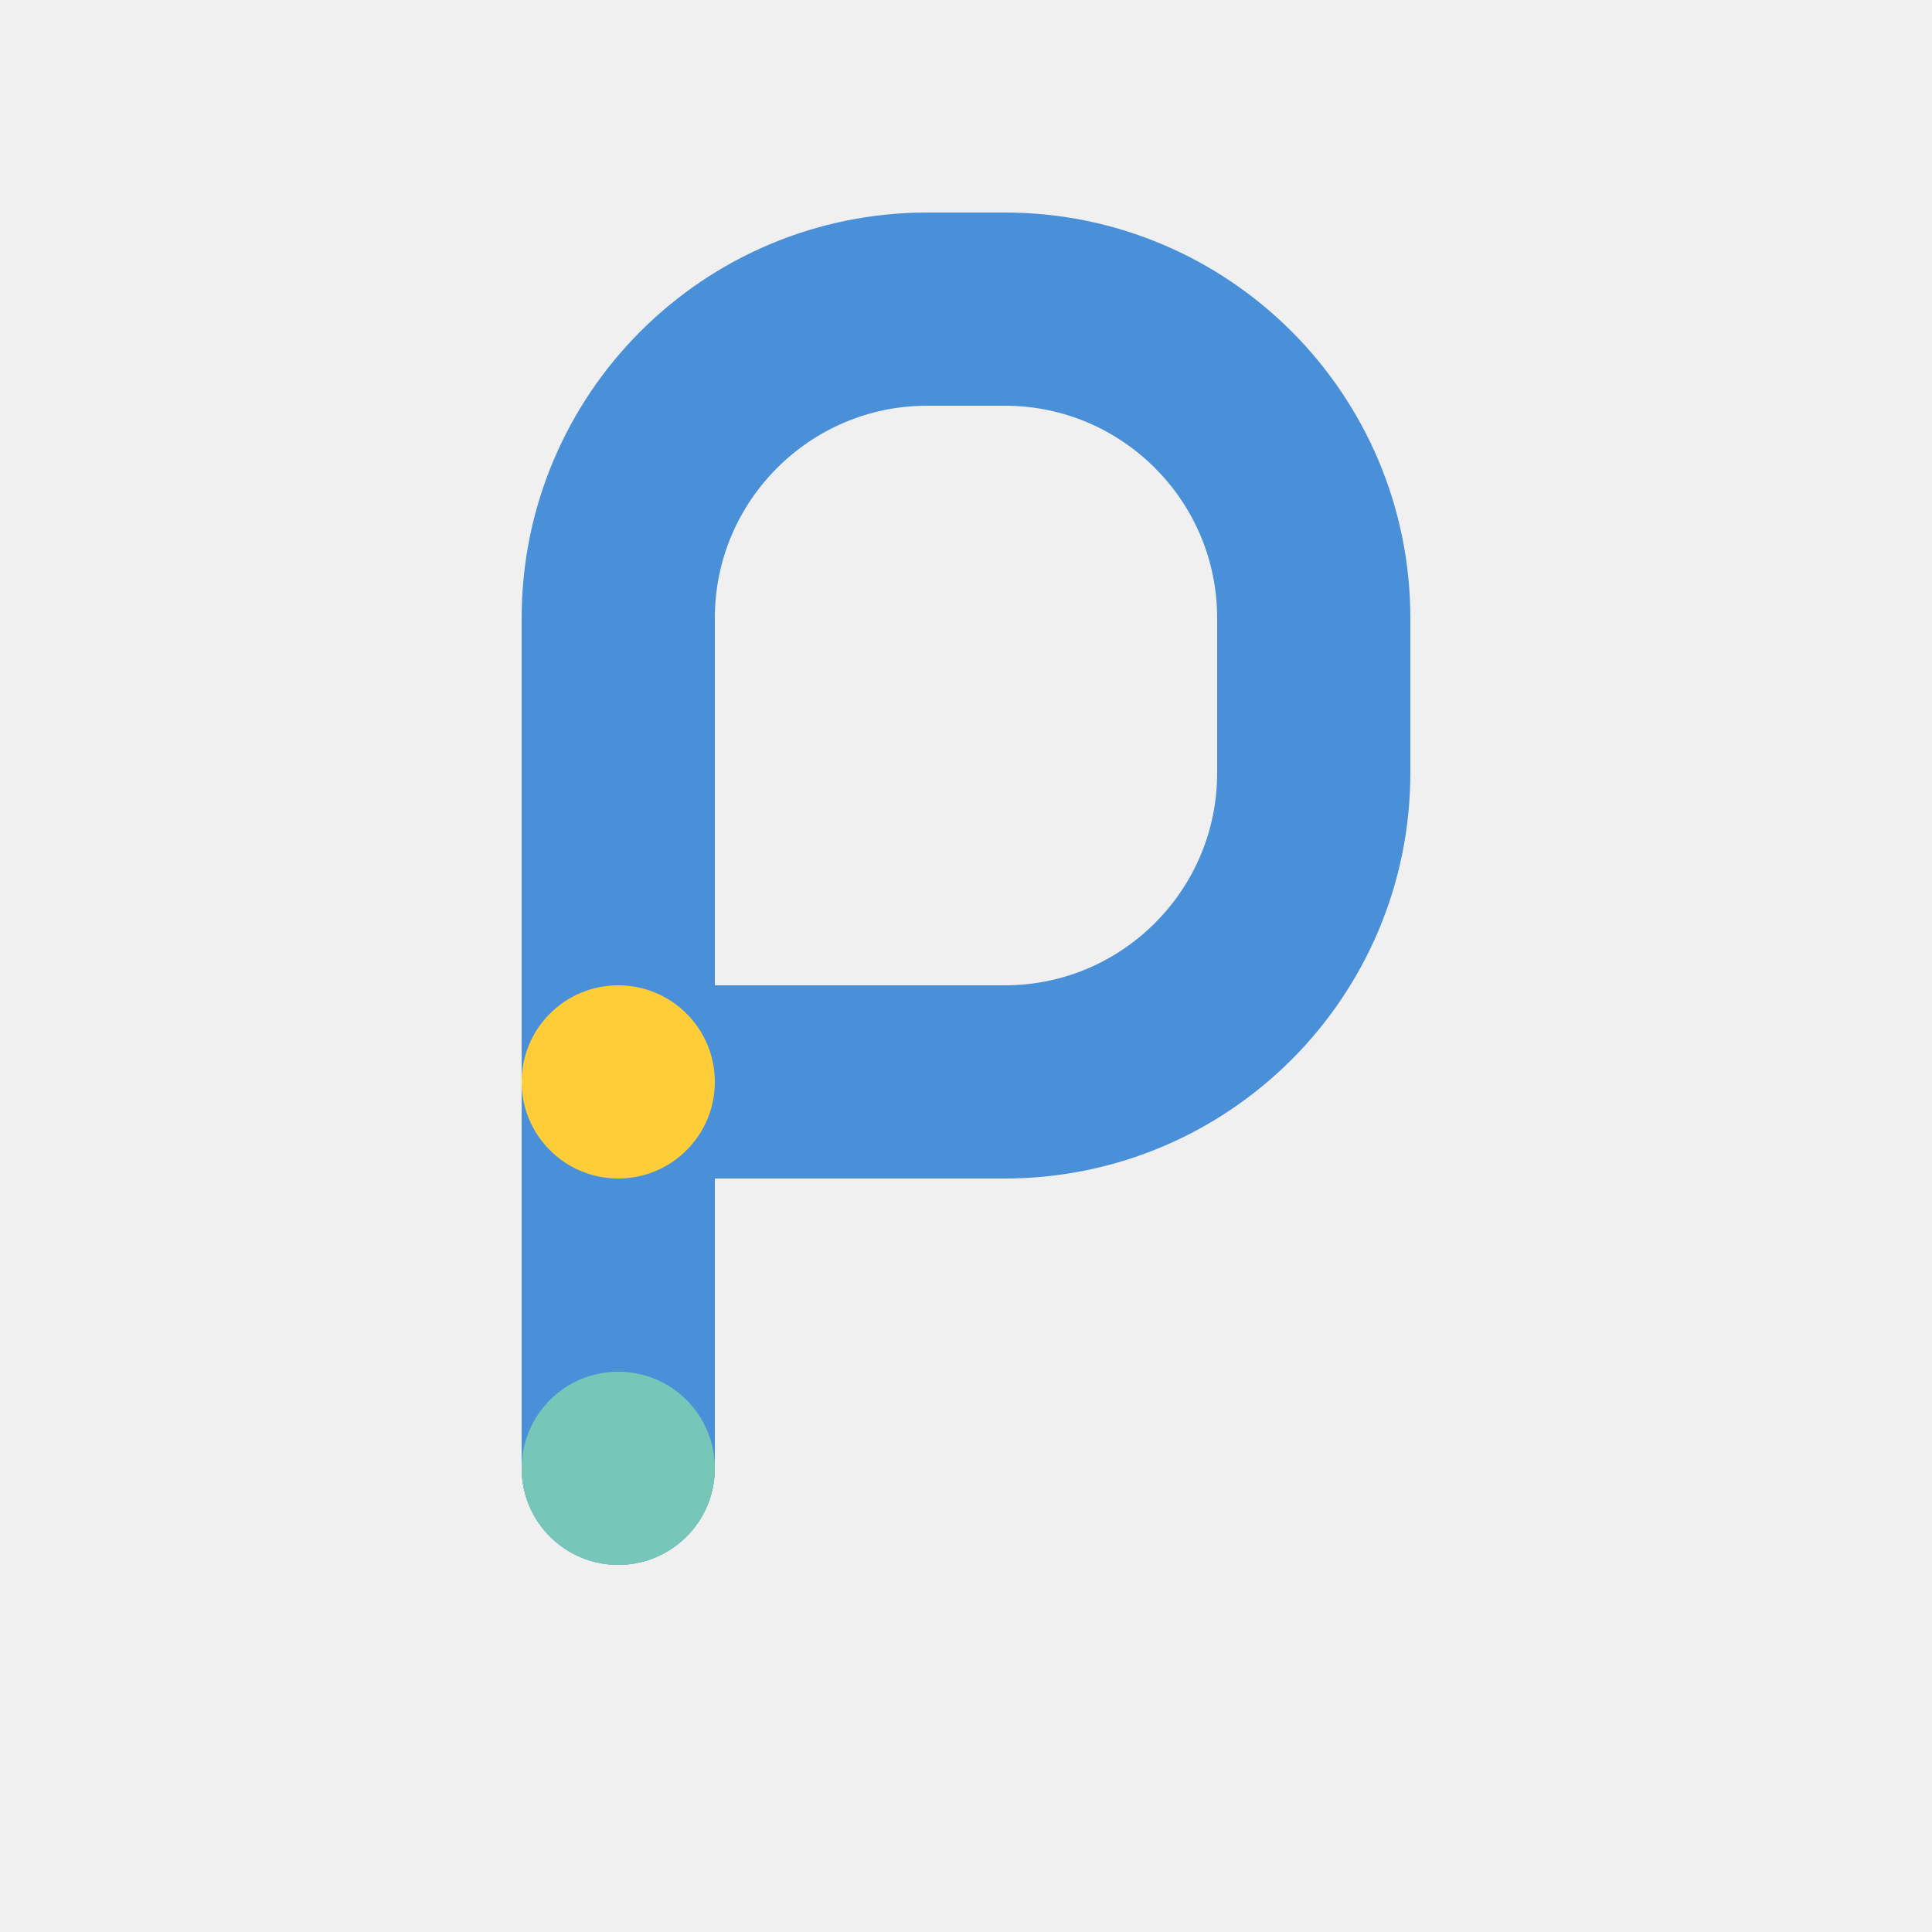
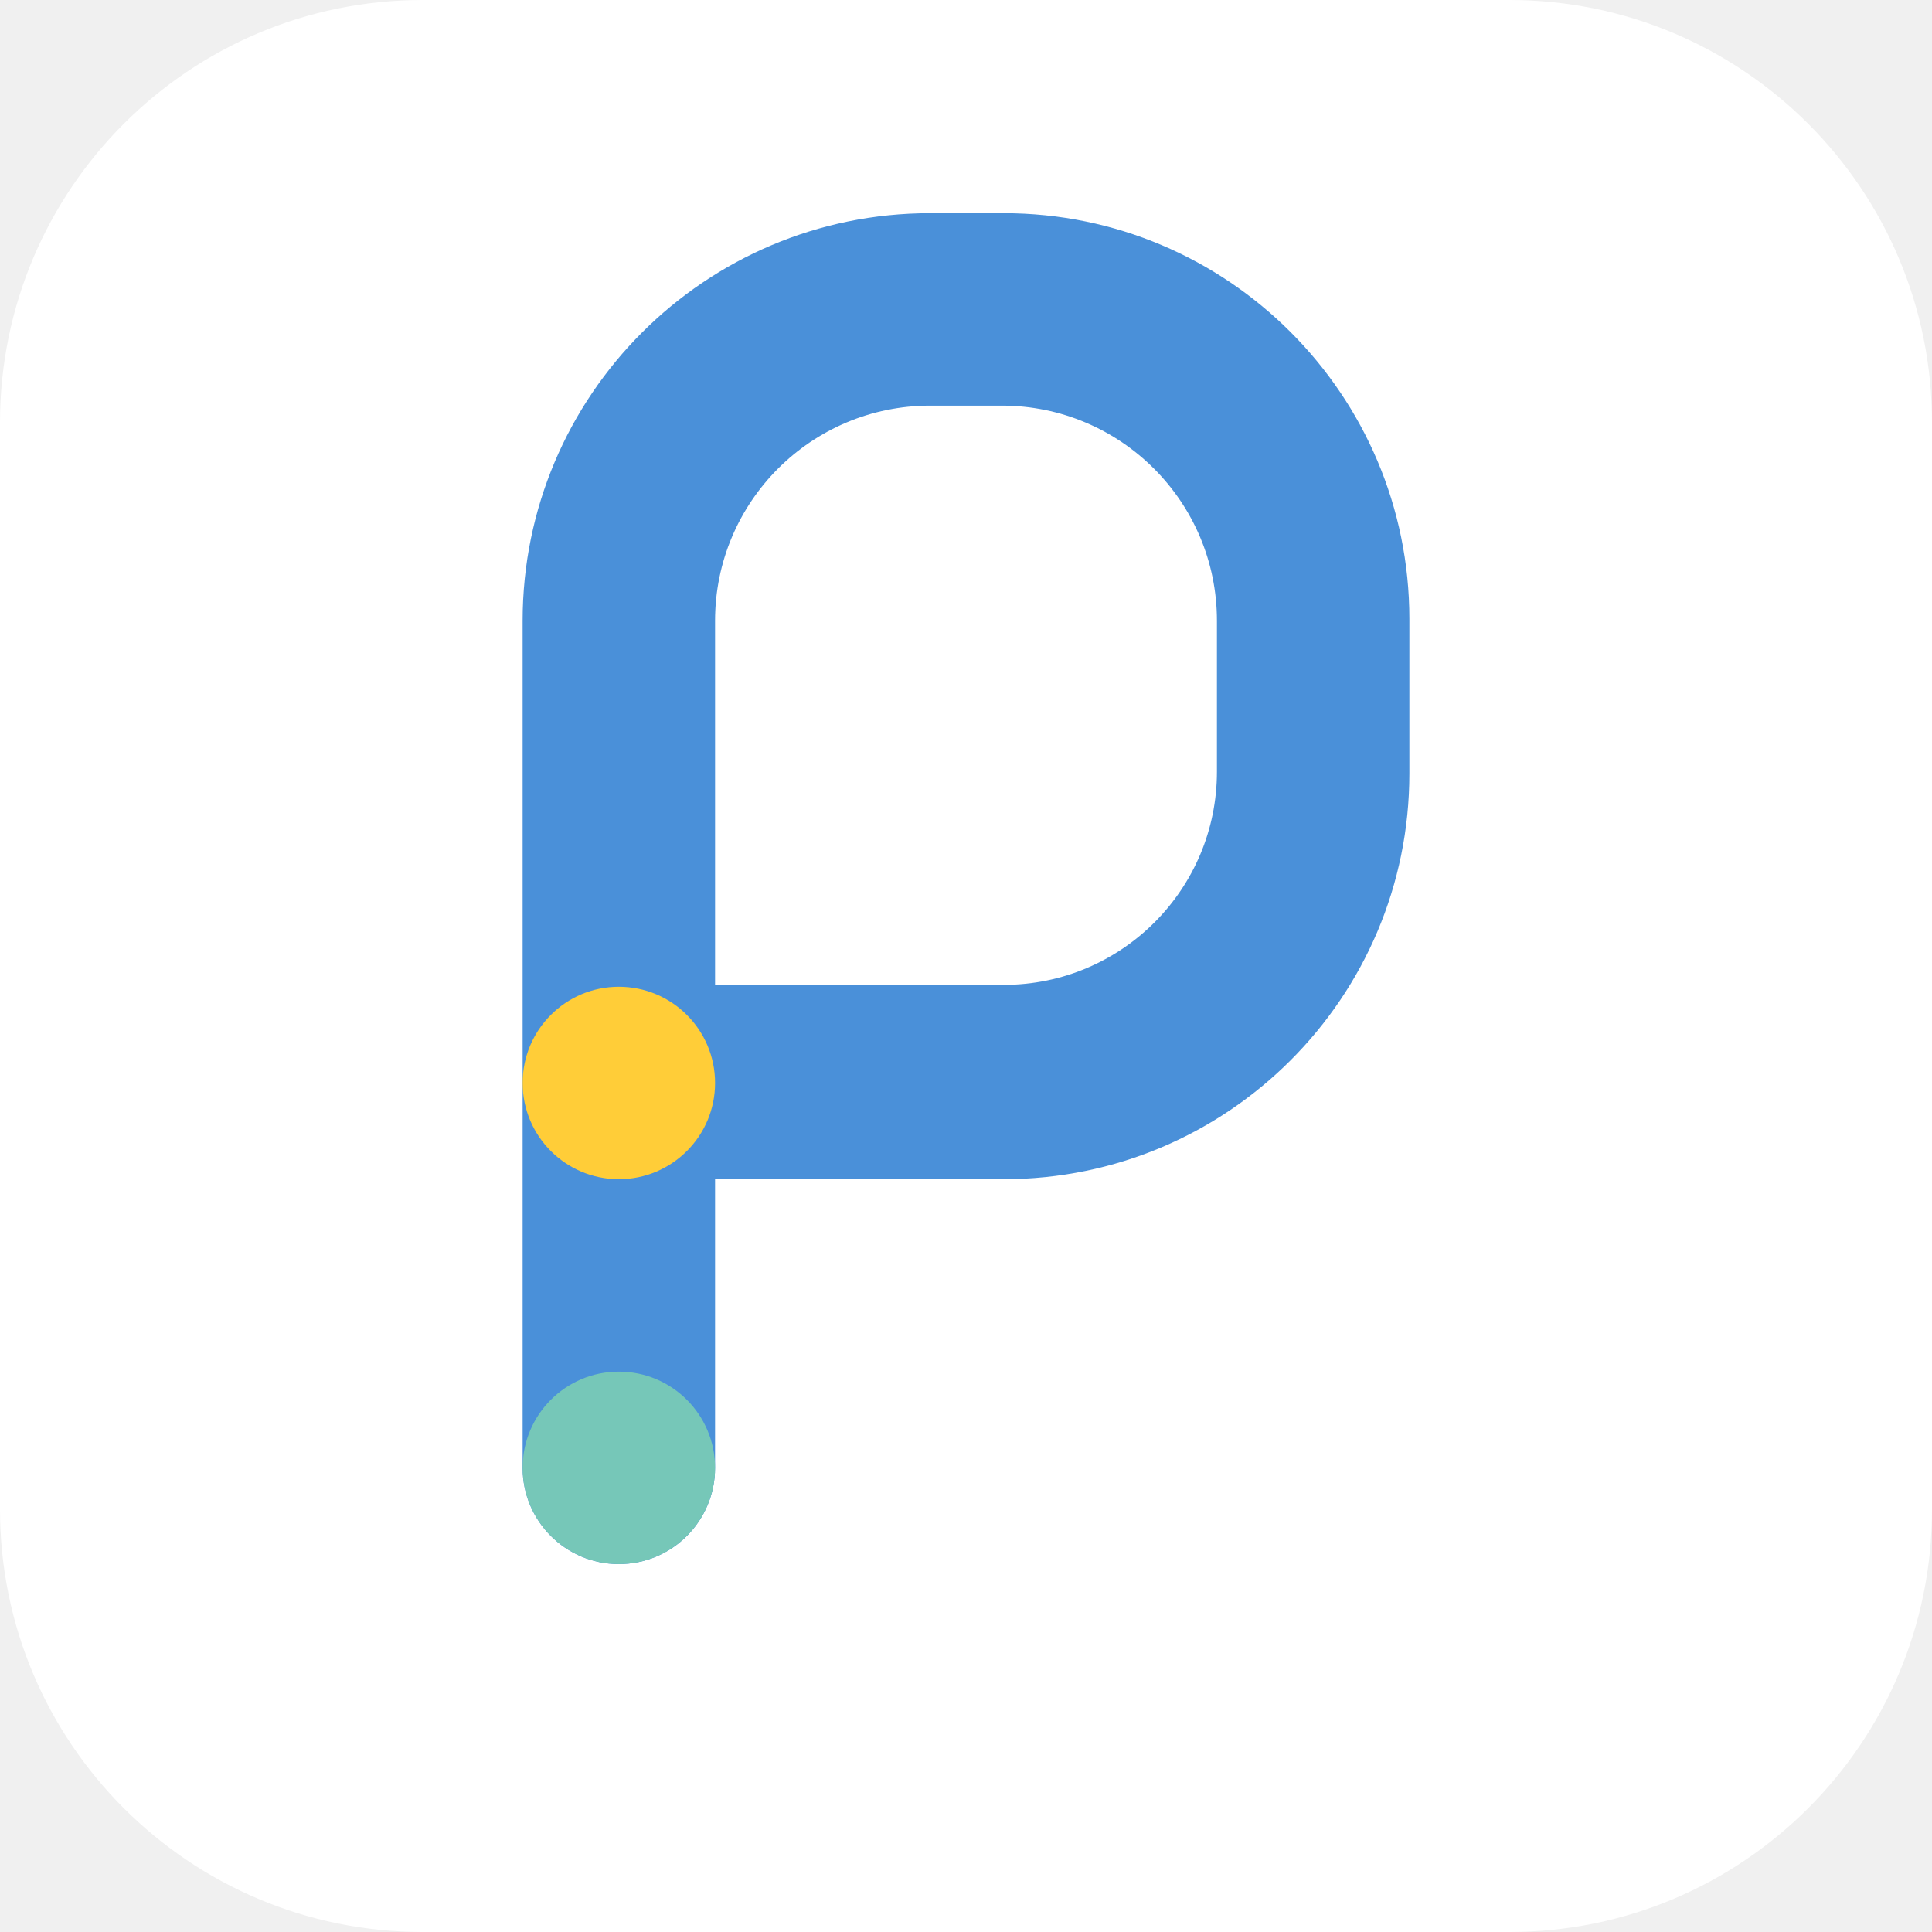
- <svg xmlns="http://www.w3.org/2000/svg" viewBox="0 0 500 500" width="500" height="500">
-   <path d="M 160 380 V 160 A 80 80 0 0 1 240 80 H 260 A 80 80 0 0 1 340 160 V 200 A 80 80 0 0 1 260 280 H 160" fill="none" stroke="#4A90D9" stroke-width="50" stroke-linecap="round" />
-   <circle cx="160" cy="280" r="25" fill="#FFCD38" />
-   <circle cx="160" cy="380" r="25" fill="#76C7B8" />
+ <svg xmlns="http://www.w3.org/2000/svg" viewBox="0 0 1024 1024" width="500" height="500">
+   <rect width="1024" height="1024" rx="224" fill="#FFFFFF" />
+   <path fill="#4A90D9" fill-rule="evenodd" d="M328 829c-28.2 0-51-22.8-51-51V329c0-119.3 96.7-216 216-216h39c118.7 0 215 96.3 215 215v82c0 118.7-96.3 215-215 215H379v153c0 28.2-22.8 51-51 51Zm51-307h153c62.4 0 113-50.6 113-113v-80c0-63-51-114-114-114h-38c-63 0-114 51-114 114v193Z" />
+   <circle cx="328" cy="574" r="51" fill="#FFCD38" />
+   <circle cx="328" cy="778" r="51" fill="#76C7B8" />
</svg>
